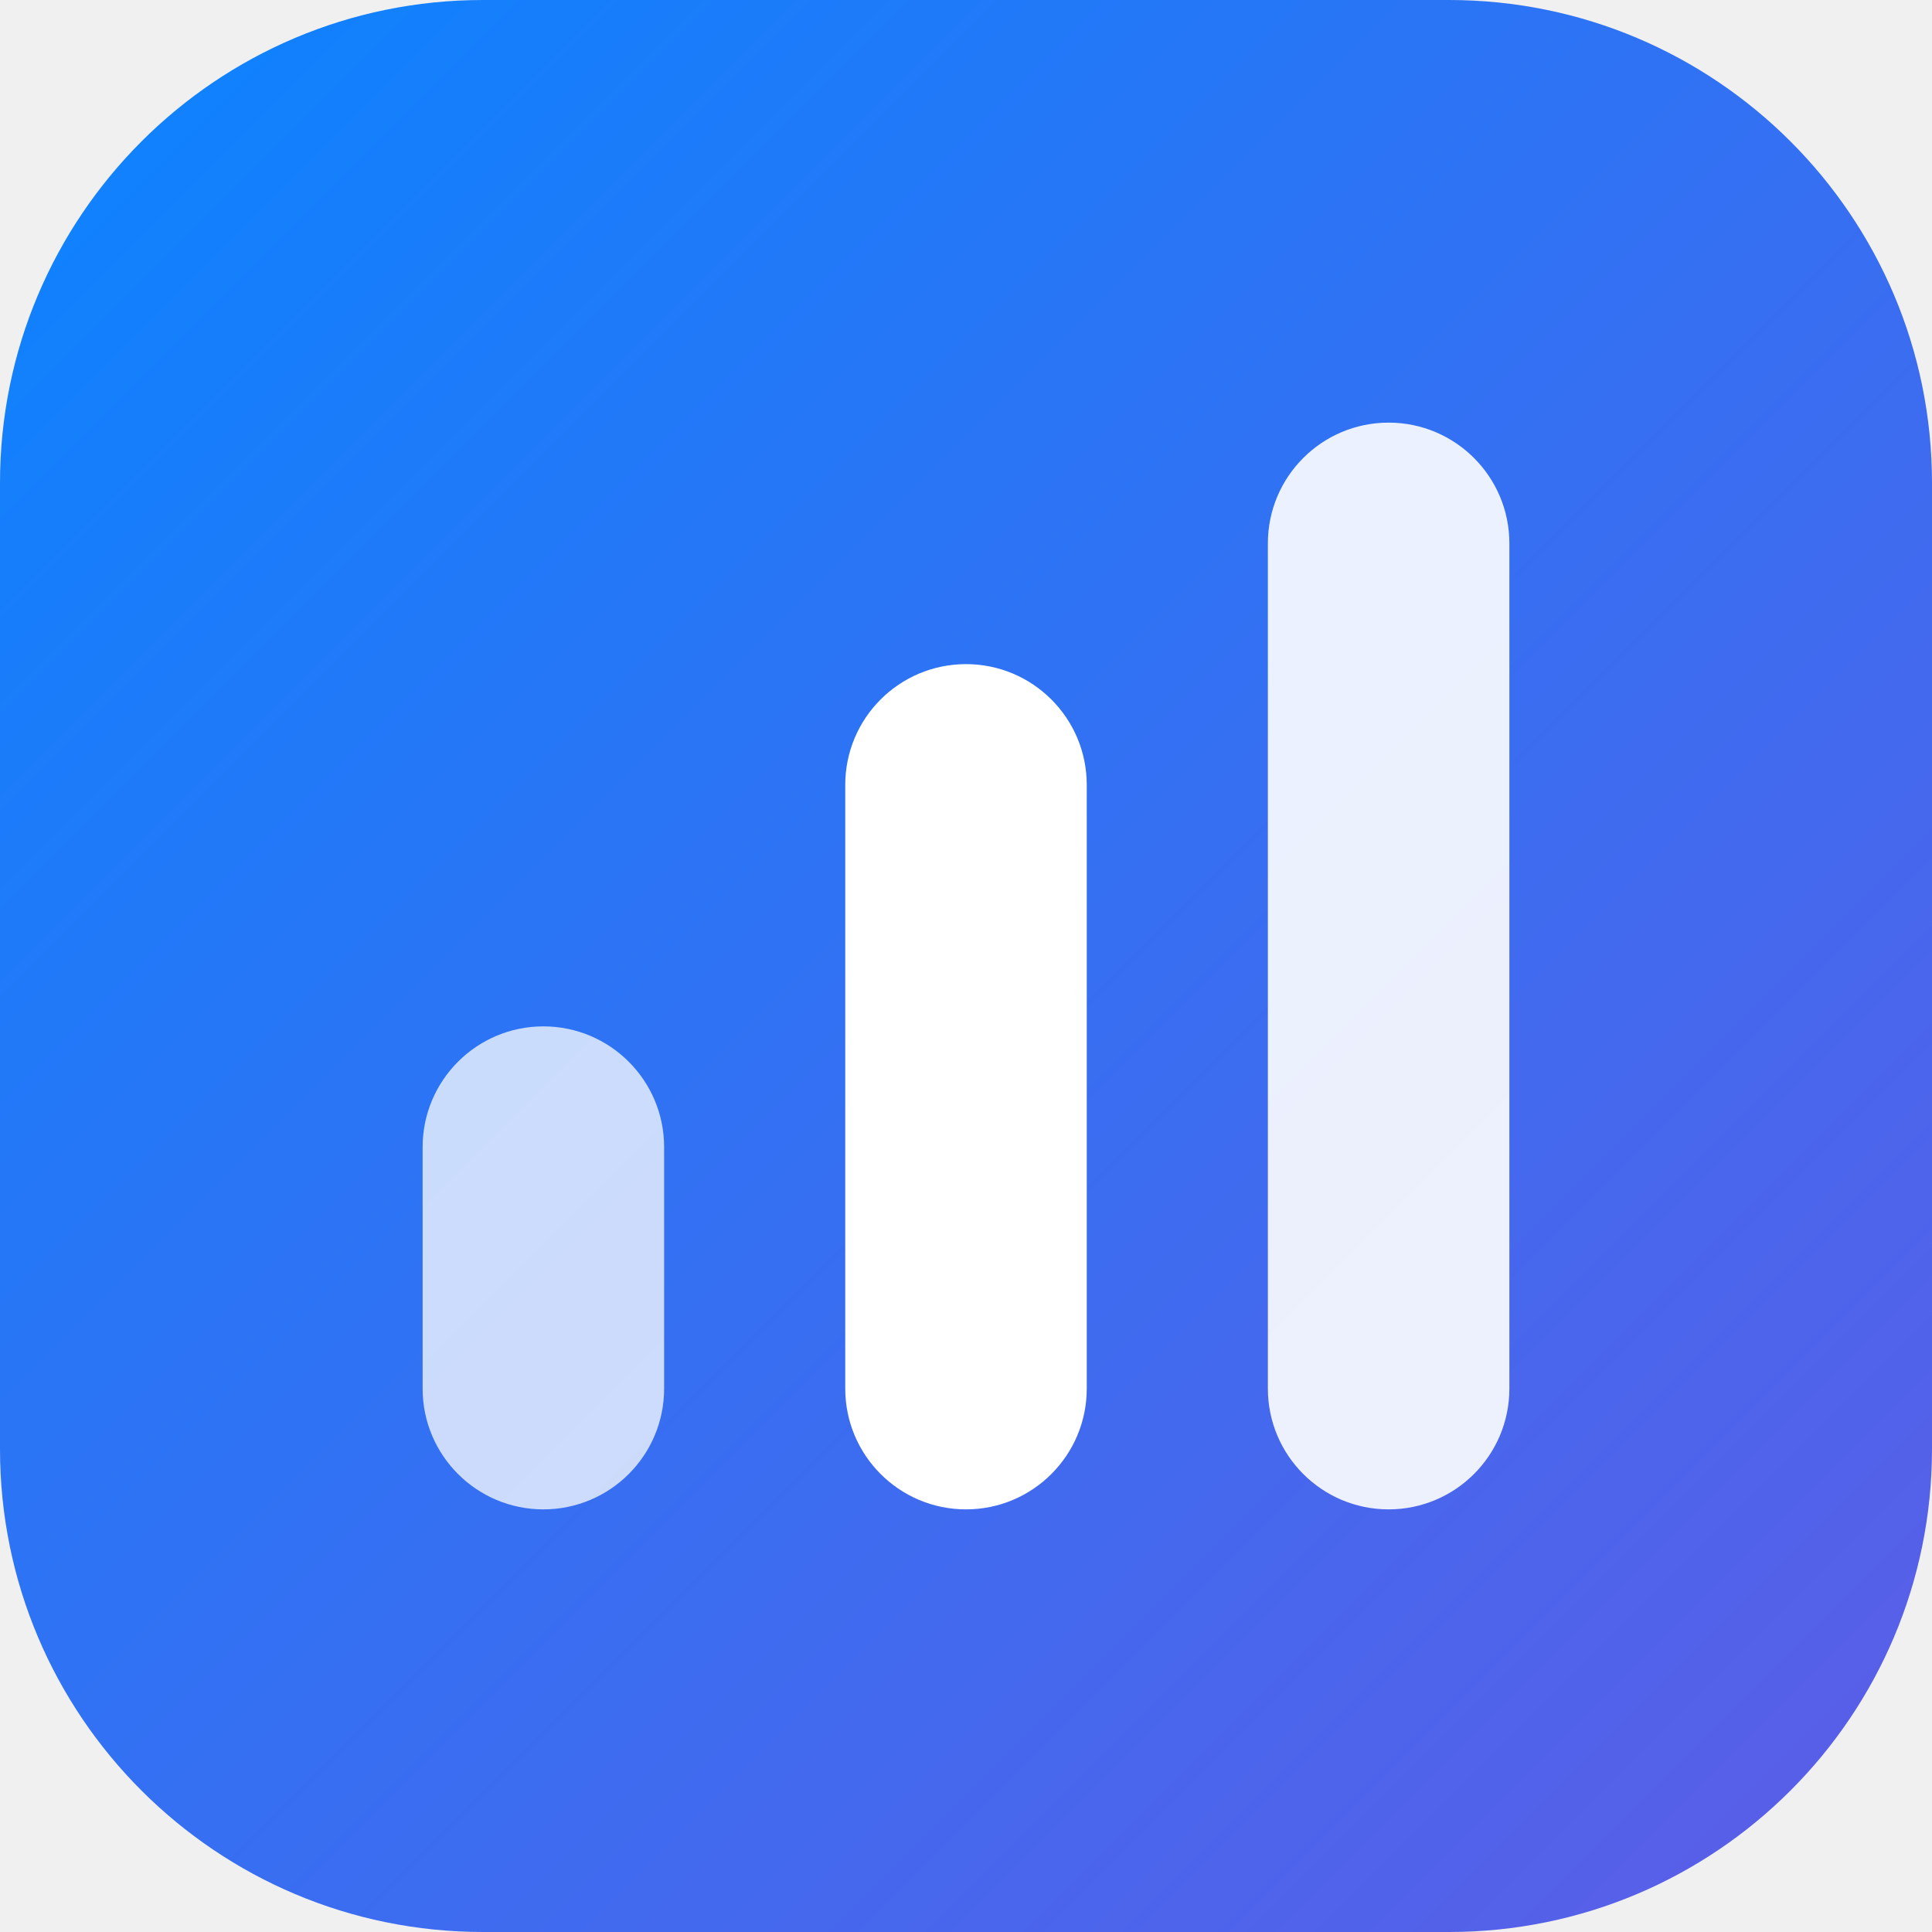
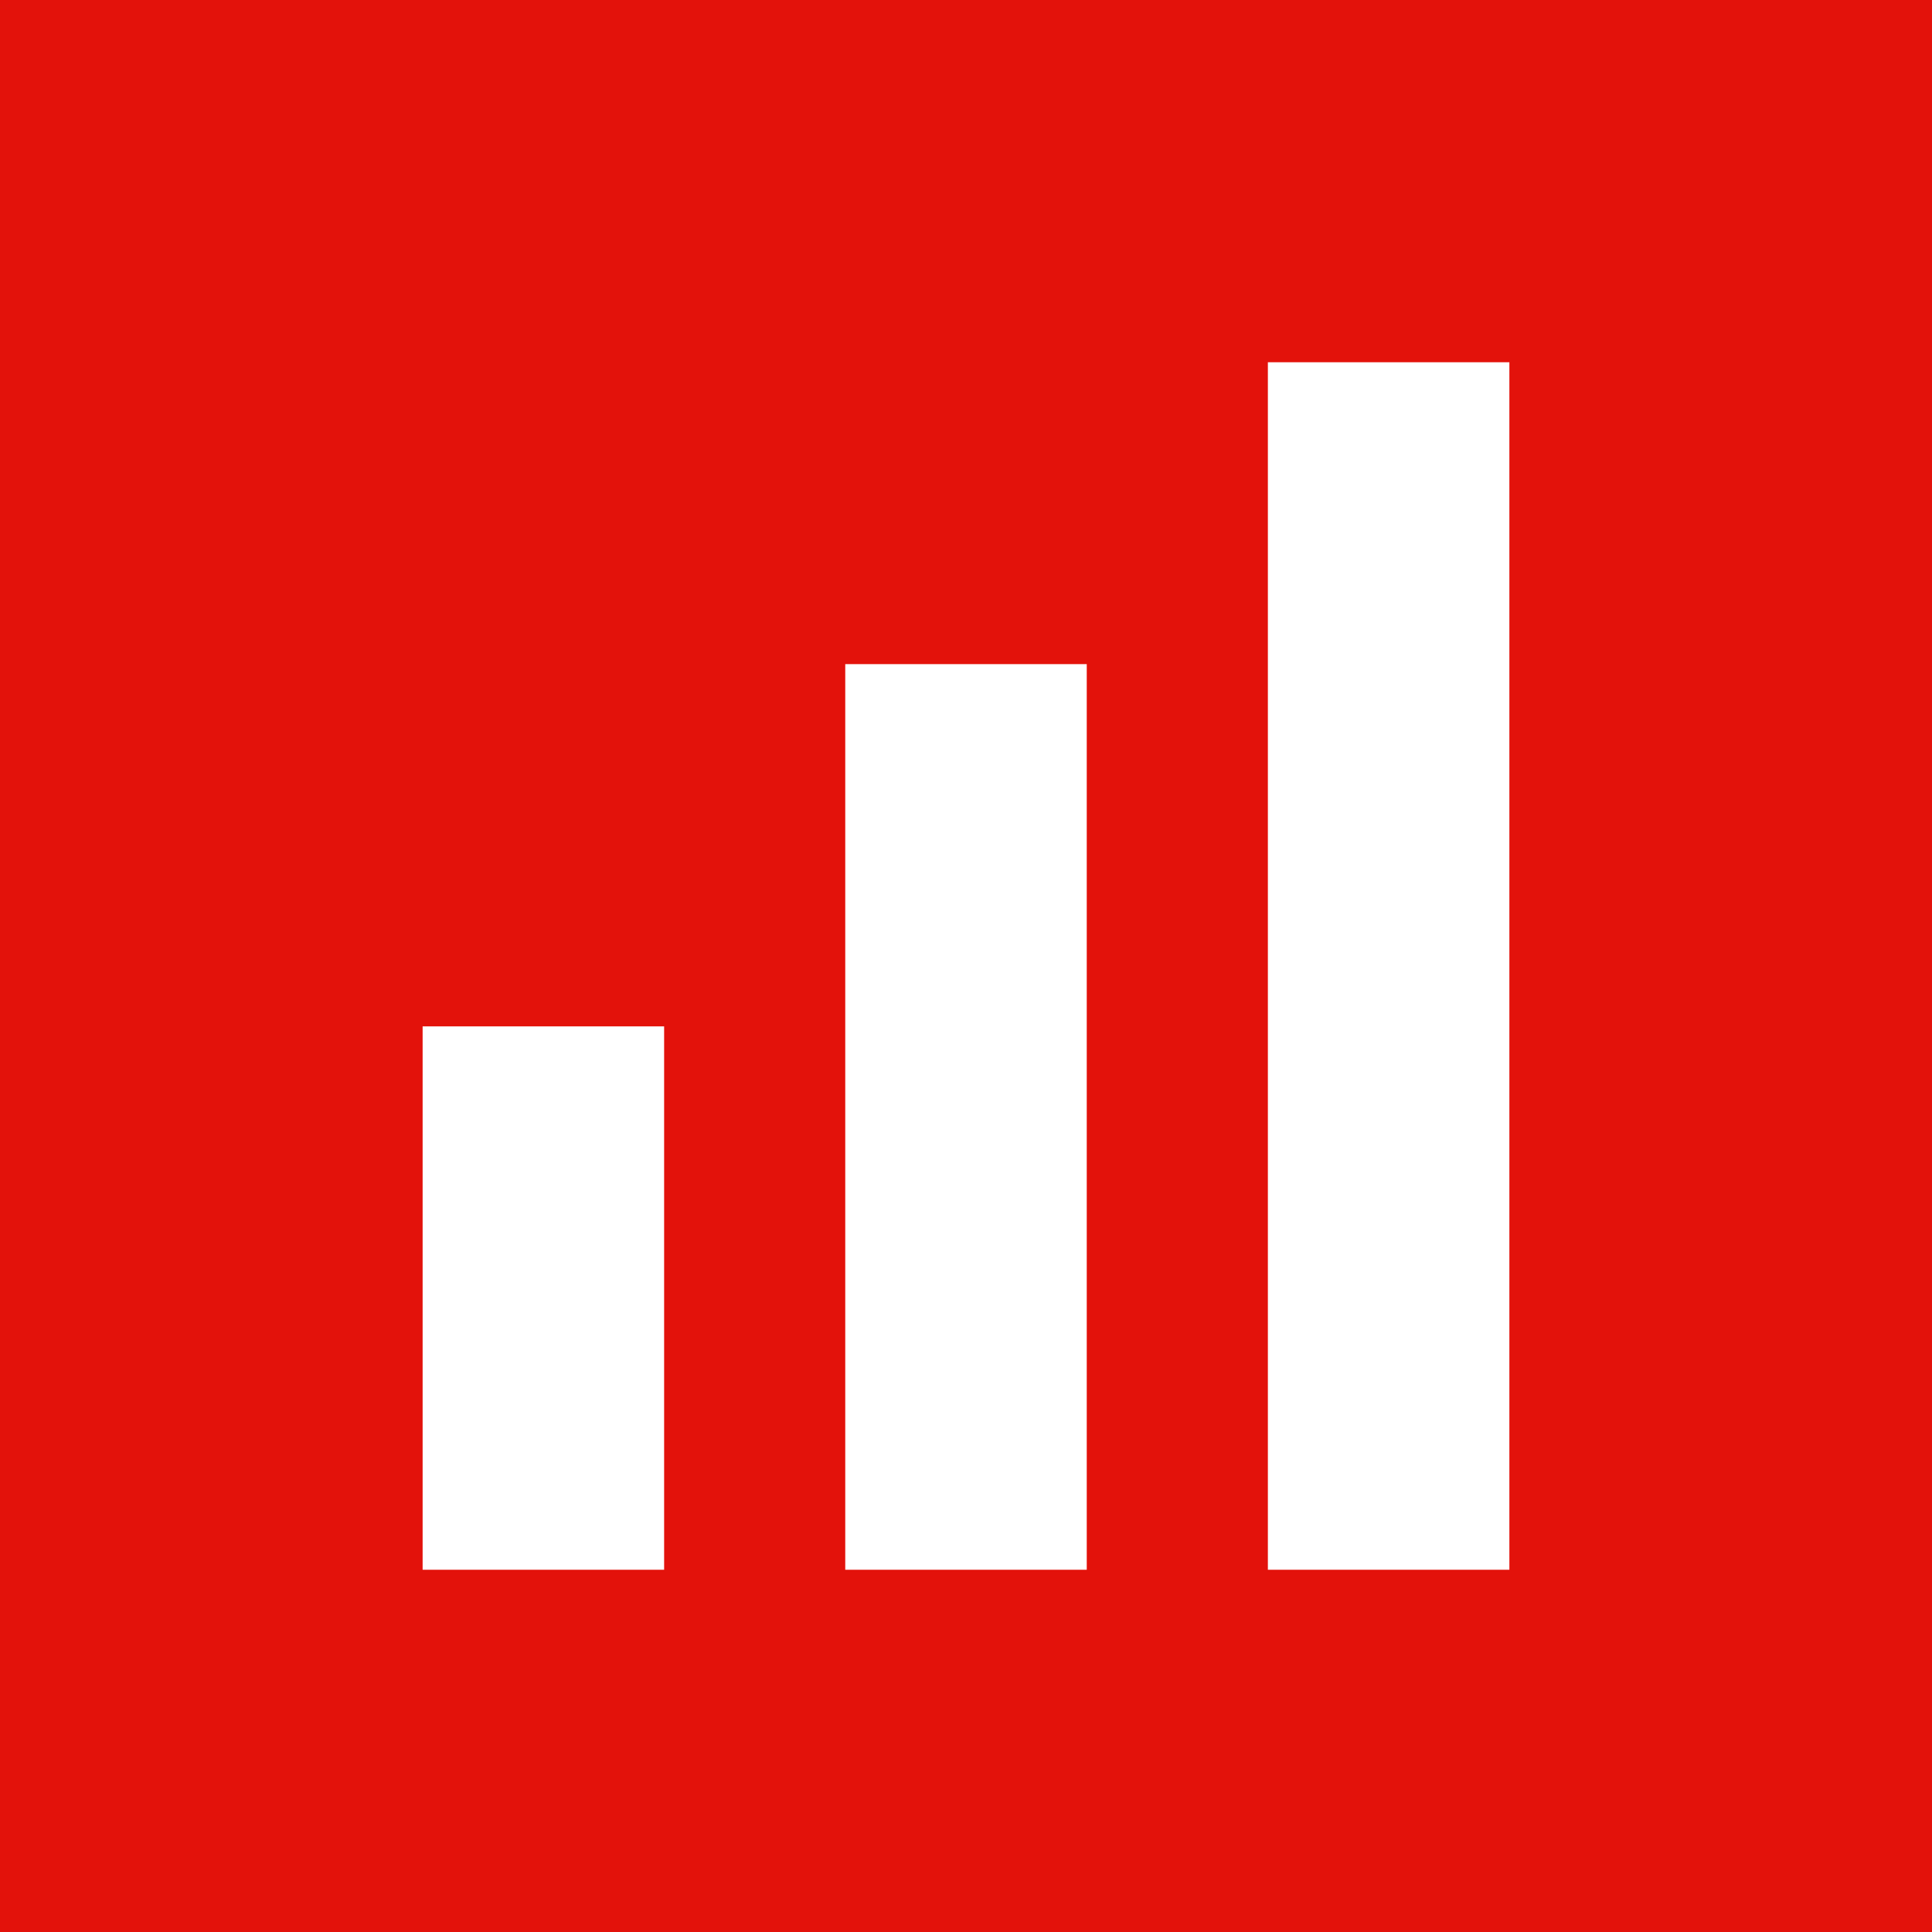
<svg xmlns="http://www.w3.org/2000/svg" viewBox="0 0 32 32">
-   <defs>
-     <linearGradient id="g" x1="0" y1="0" x2="1" y2="1">
-       <stop offset="0" stop-color="#0A84FF" />
-       <stop offset="1" stop-color="#5E5CE6" />
-     </linearGradient>
-   </defs>
-   <rect width="32" height="32" rx="8" fill="url(#g)" />
-   <rect x="7" y="17" width="4" height="8" rx="2" fill="#fff" opacity=".75" />
-   <rect x="14" y="11" width="4" height="14" rx="2" fill="#fff" />
-   <rect x="21" y="7" width="4" height="18" rx="2" fill="#fff" opacity=".9" />
+   <rect width="32" height="32" fill="#E3120B" />
+   <rect x="7" y="17" width="4" height="9" fill="#fff" />
+   <rect x="14" y="11" width="4" height="15" fill="#fff" />
+   <rect x="21" y="6" width="4" height="20" fill="#fff" />
</svg>
